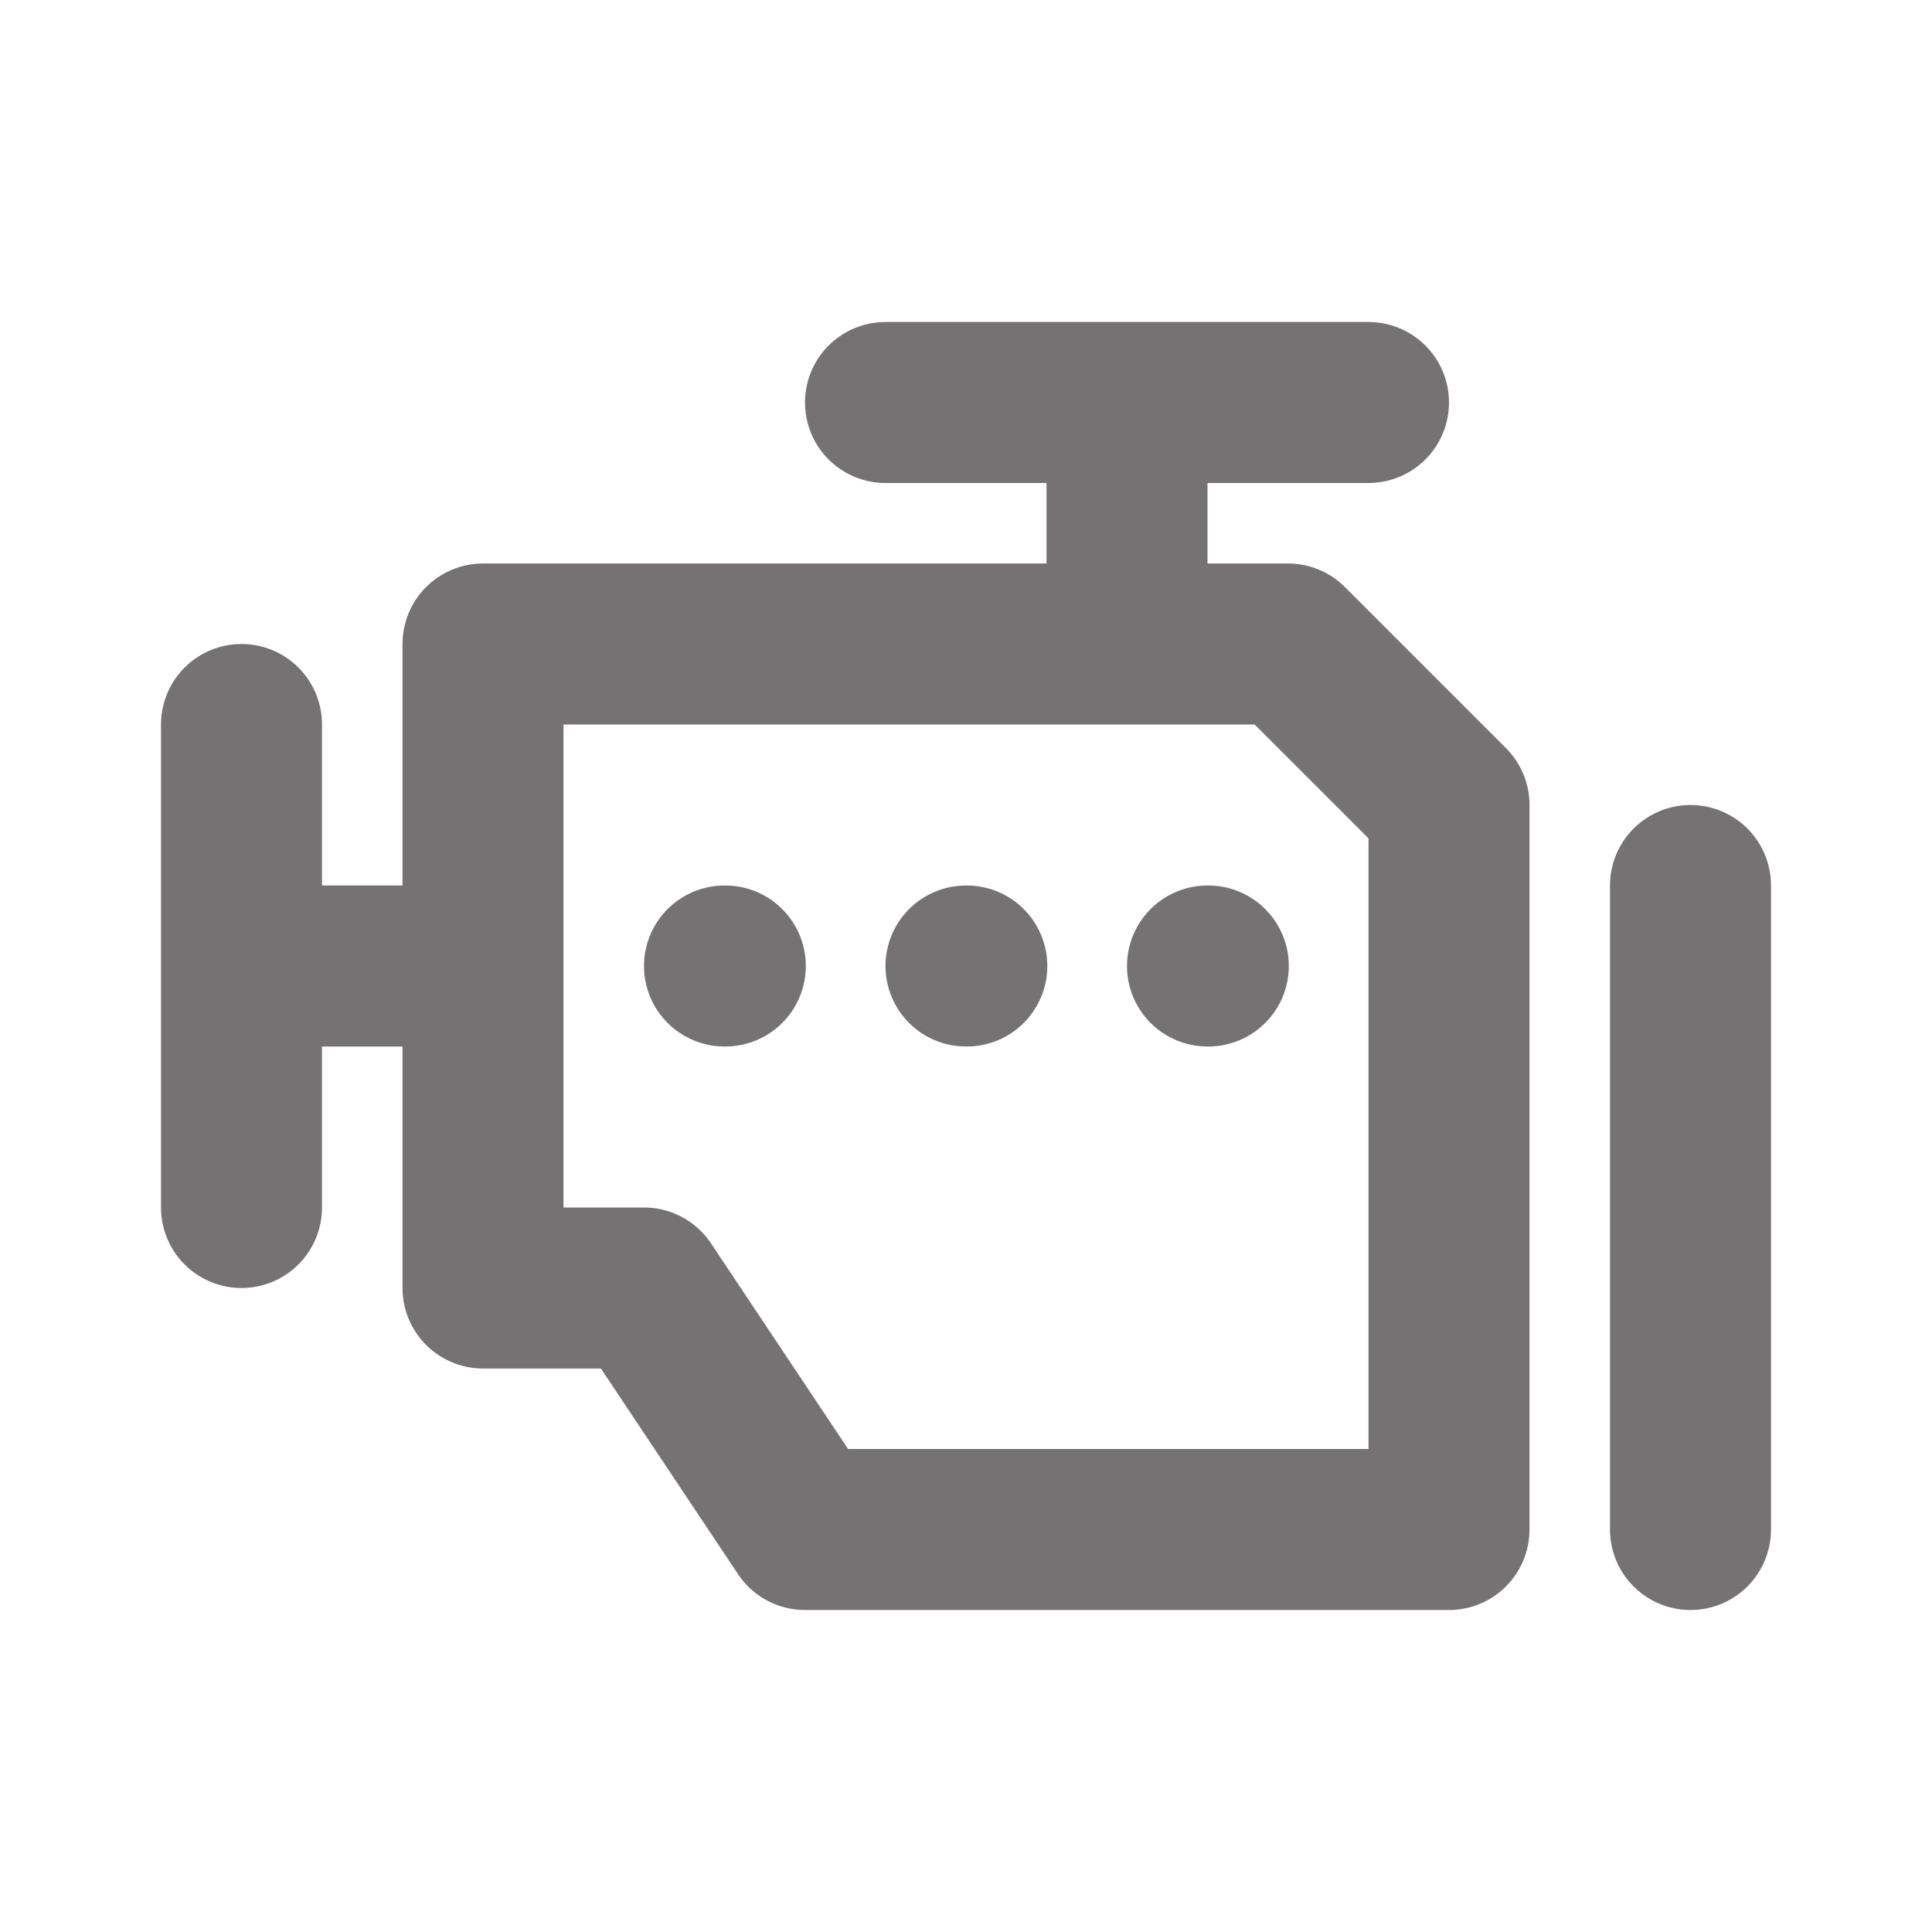
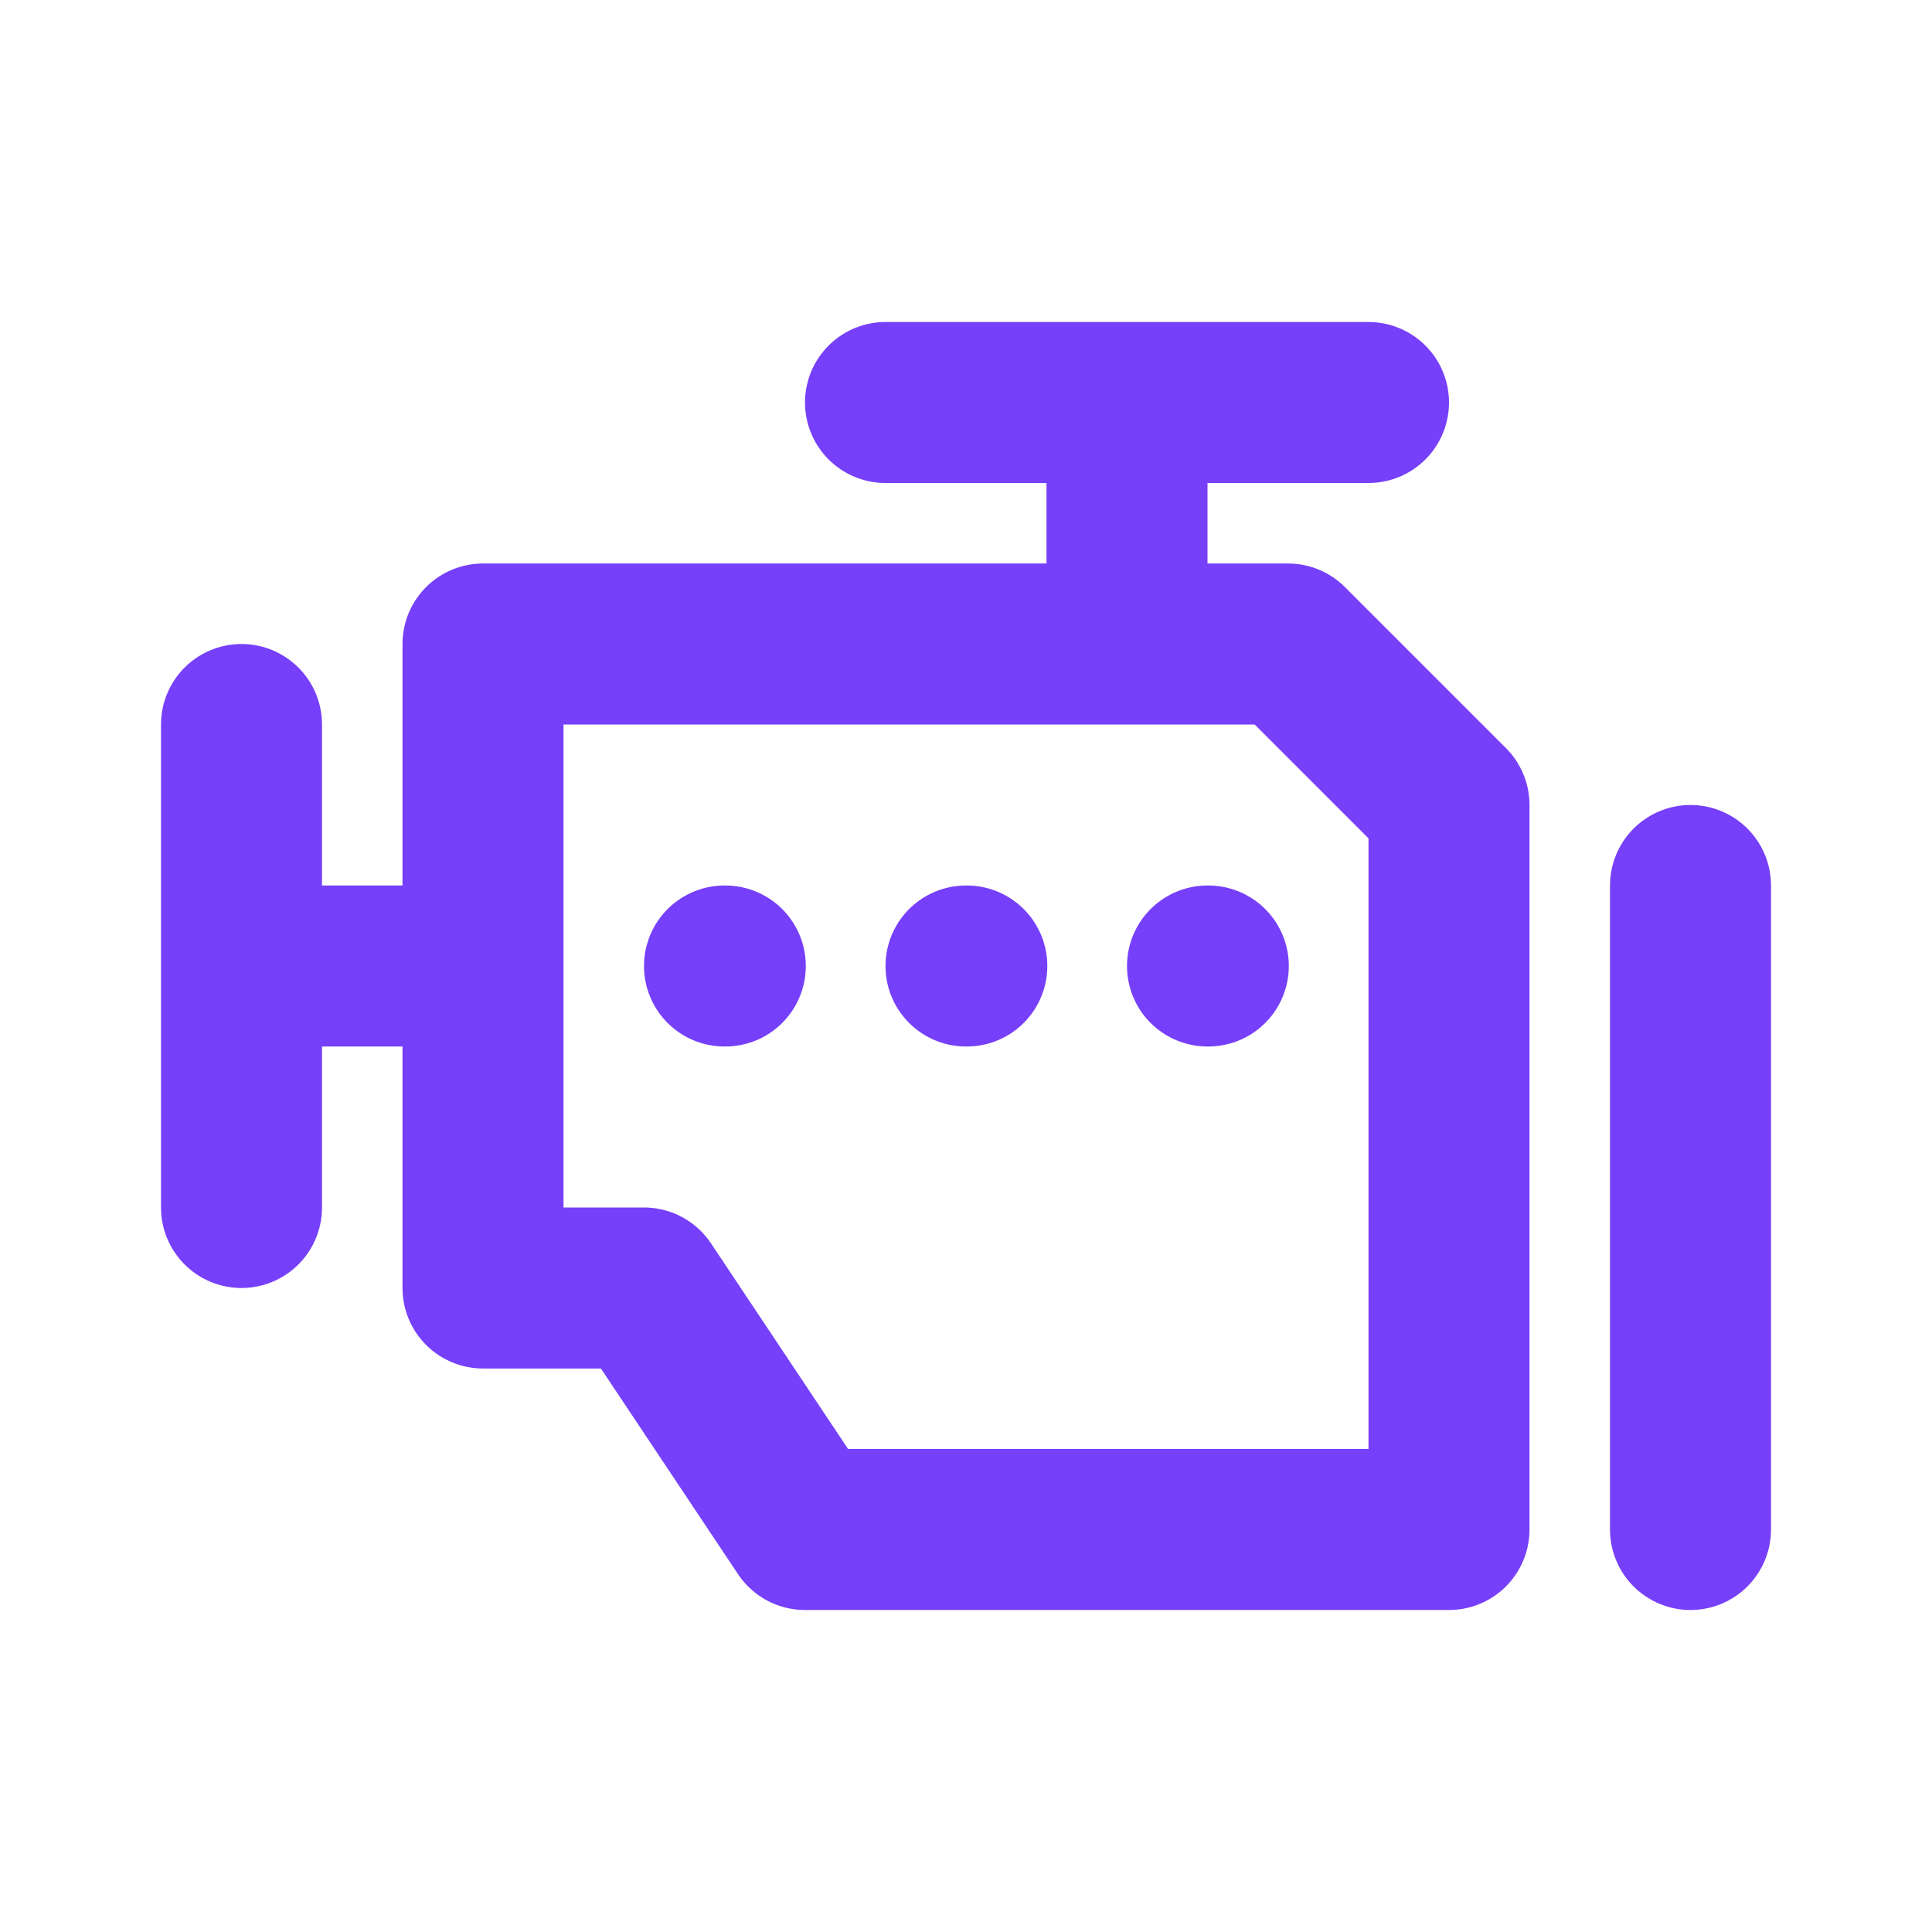
<svg xmlns="http://www.w3.org/2000/svg" width="800px" height="800px" viewBox="0 0 24 24" fill="none">
  <g id="SVGRepo_bgCarrier" stroke-width="0" />
  <g id="SVGRepo_tracerCarrier" stroke-linecap="round" stroke-linejoin="round" />
  <g id="SVGRepo_iconCarrier">
-     <path d="M14 8V5M11 5H17M6 12H3M3 9V15M21 11V19M9 12H9.01M12 12H12.01M15 12H15.01M6 8V16H8L10 19H18V10L16 8H6Z" stroke="#747272" stroke-width="2" stroke-linecap="round" stroke-linejoin="round" />
+     <path d="M14 8V5M11 5H17M6 12H3M3 9V15M21 11V19M9 12H9.01M12 12H12.01M15 12H15.01M6 8V16H8L10 19H18V10L16 8H6Z" stroke="#763FF9" stroke-width="2" stroke-linecap="round" stroke-linejoin="round" />
  </g>
</svg>
